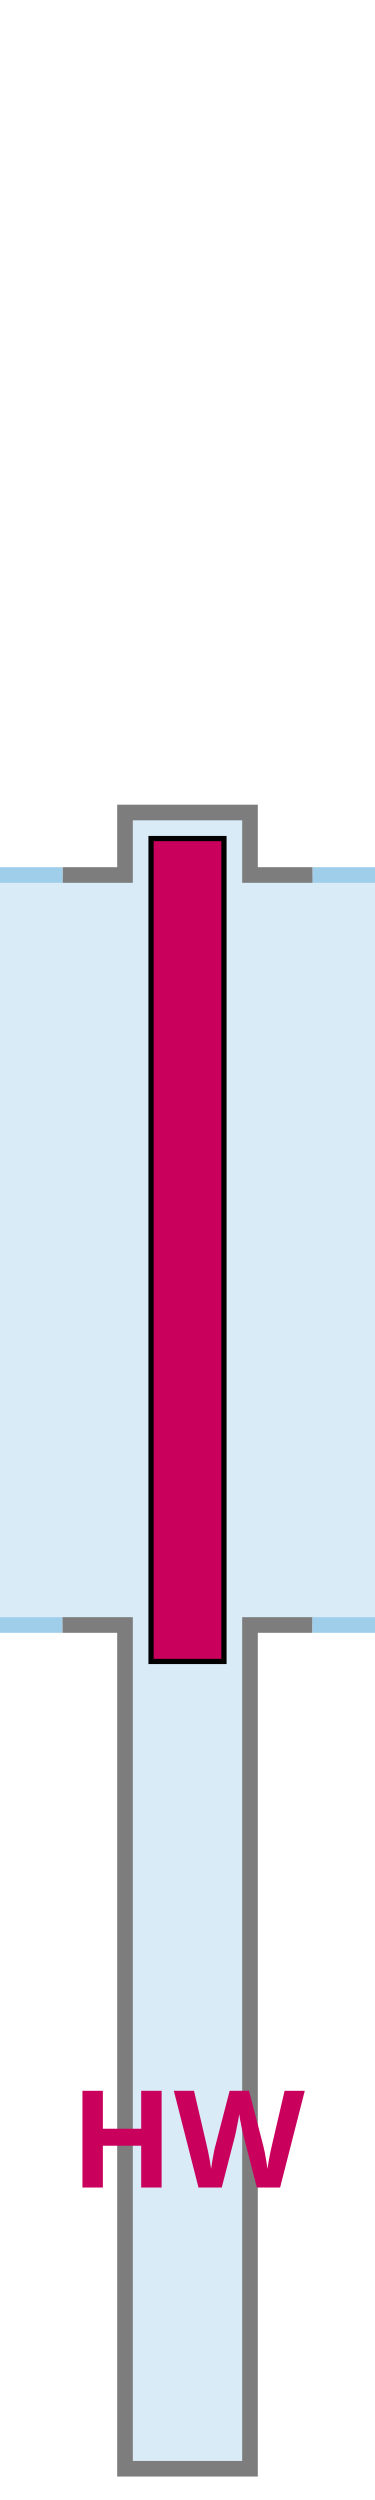
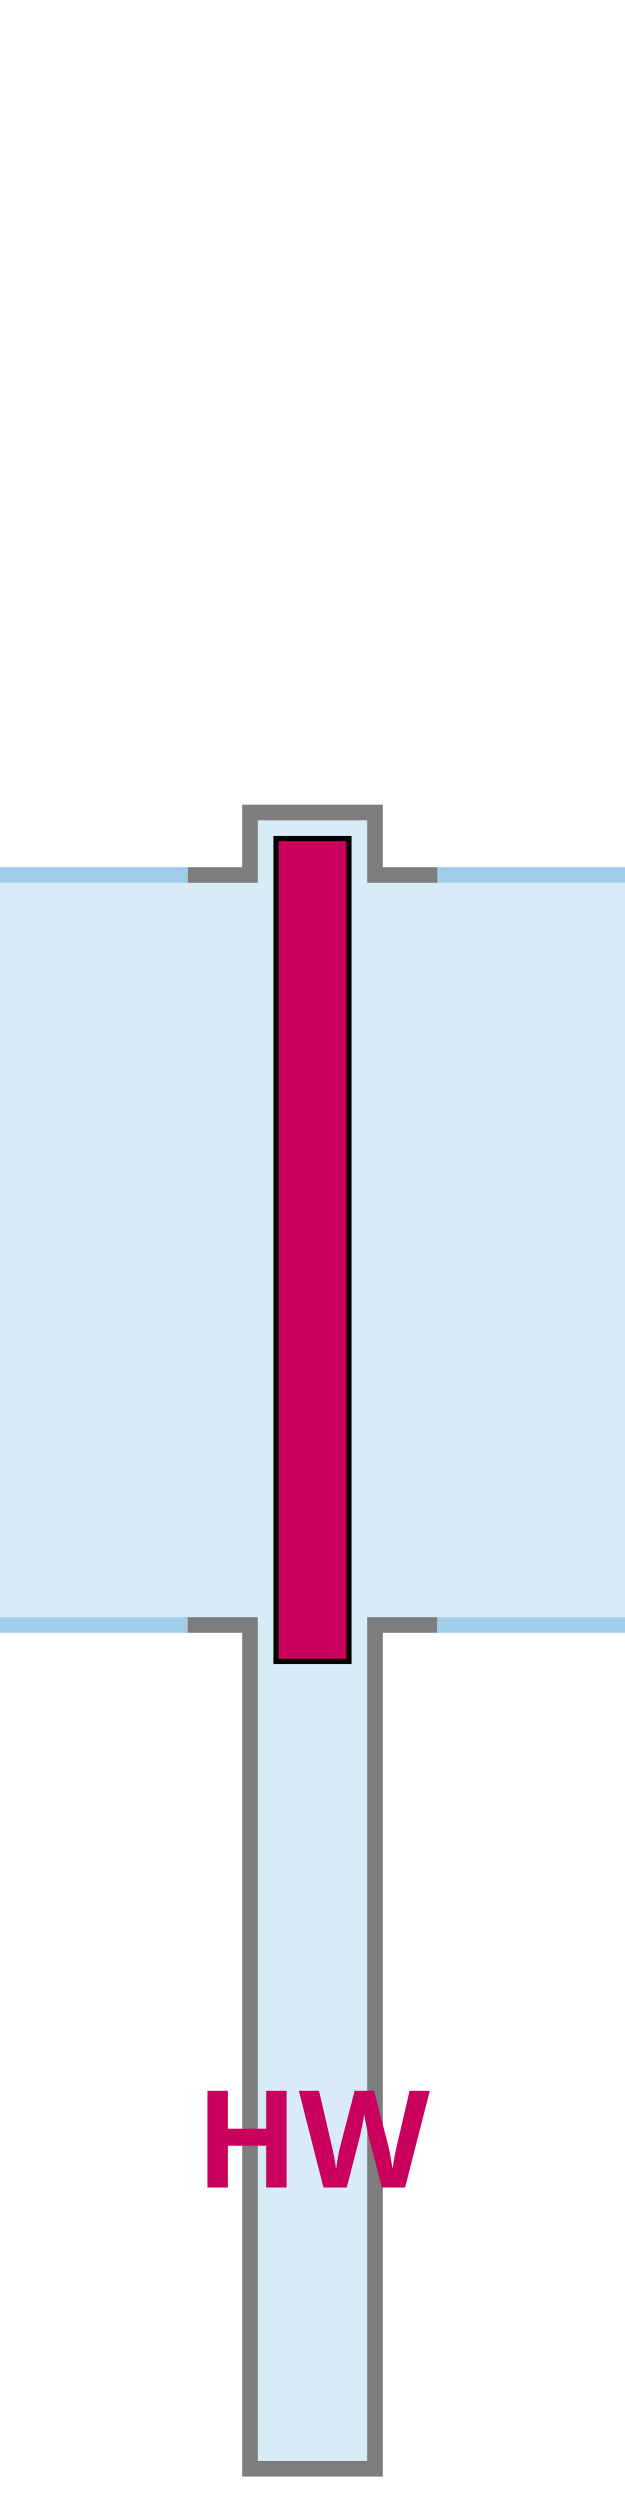
- <svg xmlns="http://www.w3.org/2000/svg" data-type="rol-storm-onder" height="480" viewBox="0 0 72 480" width="72">
-   <path d="M24 474V312H0V168h24v-12h24v12h24v144H48v162z" fill="#d9ebf7" />
-   <path d="M12 312H0" fill="none" stroke="#9fceea" stroke-miterlimit="10" stroke-width="3" />
-   <path d="M60 312H48v162H24V312H12" fill="none" stroke="#7d7d7d" stroke-miterlimit="10" stroke-width="3" />
-   <path d="M72 312H60m0-144h12" fill="none" stroke="#9fceea" stroke-miterlimit="10" stroke-width="3" />
-   <path d="M12 168h12v-12h24v12h12" fill="none" stroke="#7d7d7d" stroke-miterlimit="10" stroke-width="3" />
-   <path d="M0 168h12" fill="none" stroke="#9fceea" stroke-miterlimit="10" stroke-width="3" />
-   <path d="M29 319h14V161H29z" fill="#ca005d" stroke="#000" stroke-miterlimit="10" />
-   <text font-family="sans-serif" font-size="36" text-anchor="middle" x="36" y="420" />
-   <text class="hw" font-family="sans-serif" style="fill: #ca005d; font-weight: bold" font-size="26" text-anchor="middle" x="36" y="420">HW</text>
+ <svg xmlns="http://www.w3.org/2000/svg" width="120" viewBox="0 0 120 480" height="480" data-type="rol-storm-onder">
+   <path d="M48 474V312H0V168h48v-12h24v12h48v144H72v162z" fill="#d9ebf7" />
+   <path stroke-miterlimit="10" d="M36 312H0" fill="none" stroke="#9fceea" stroke-width="3" />
+   <path stroke-miterlimit="10" d="M84 312H72v162H48V312H36" fill="none" stroke="#7d7d7d" stroke-width="3" />
+   <path stroke-miterlimit="10" d="M120 312H84m0-144h36" fill="none" stroke="#9fceea" stroke-width="3" />
+   <path stroke-miterlimit="10" d="M36 168h12v-12h24v12h12" fill="none" stroke="#7d7d7d" stroke-width="3" />
+   <path stroke-miterlimit="10" d="M0 168h36" fill="none" stroke="#9fceea" stroke-width="3" />
+   <path stroke-miterlimit="10" d="M53 319h14V161H53z" fill="#ca005d" stroke="#000" />
+   <text y="420" x="60" font-size="36" font-family="sans-serif" text-anchor="middle" />
+   <text y="420" x="60" font-size="26" class="hw" font-weight="700" font-family="sans-serif" text-anchor="middle" fill="#ca005d">
+         HW
+     </text>
</svg>
